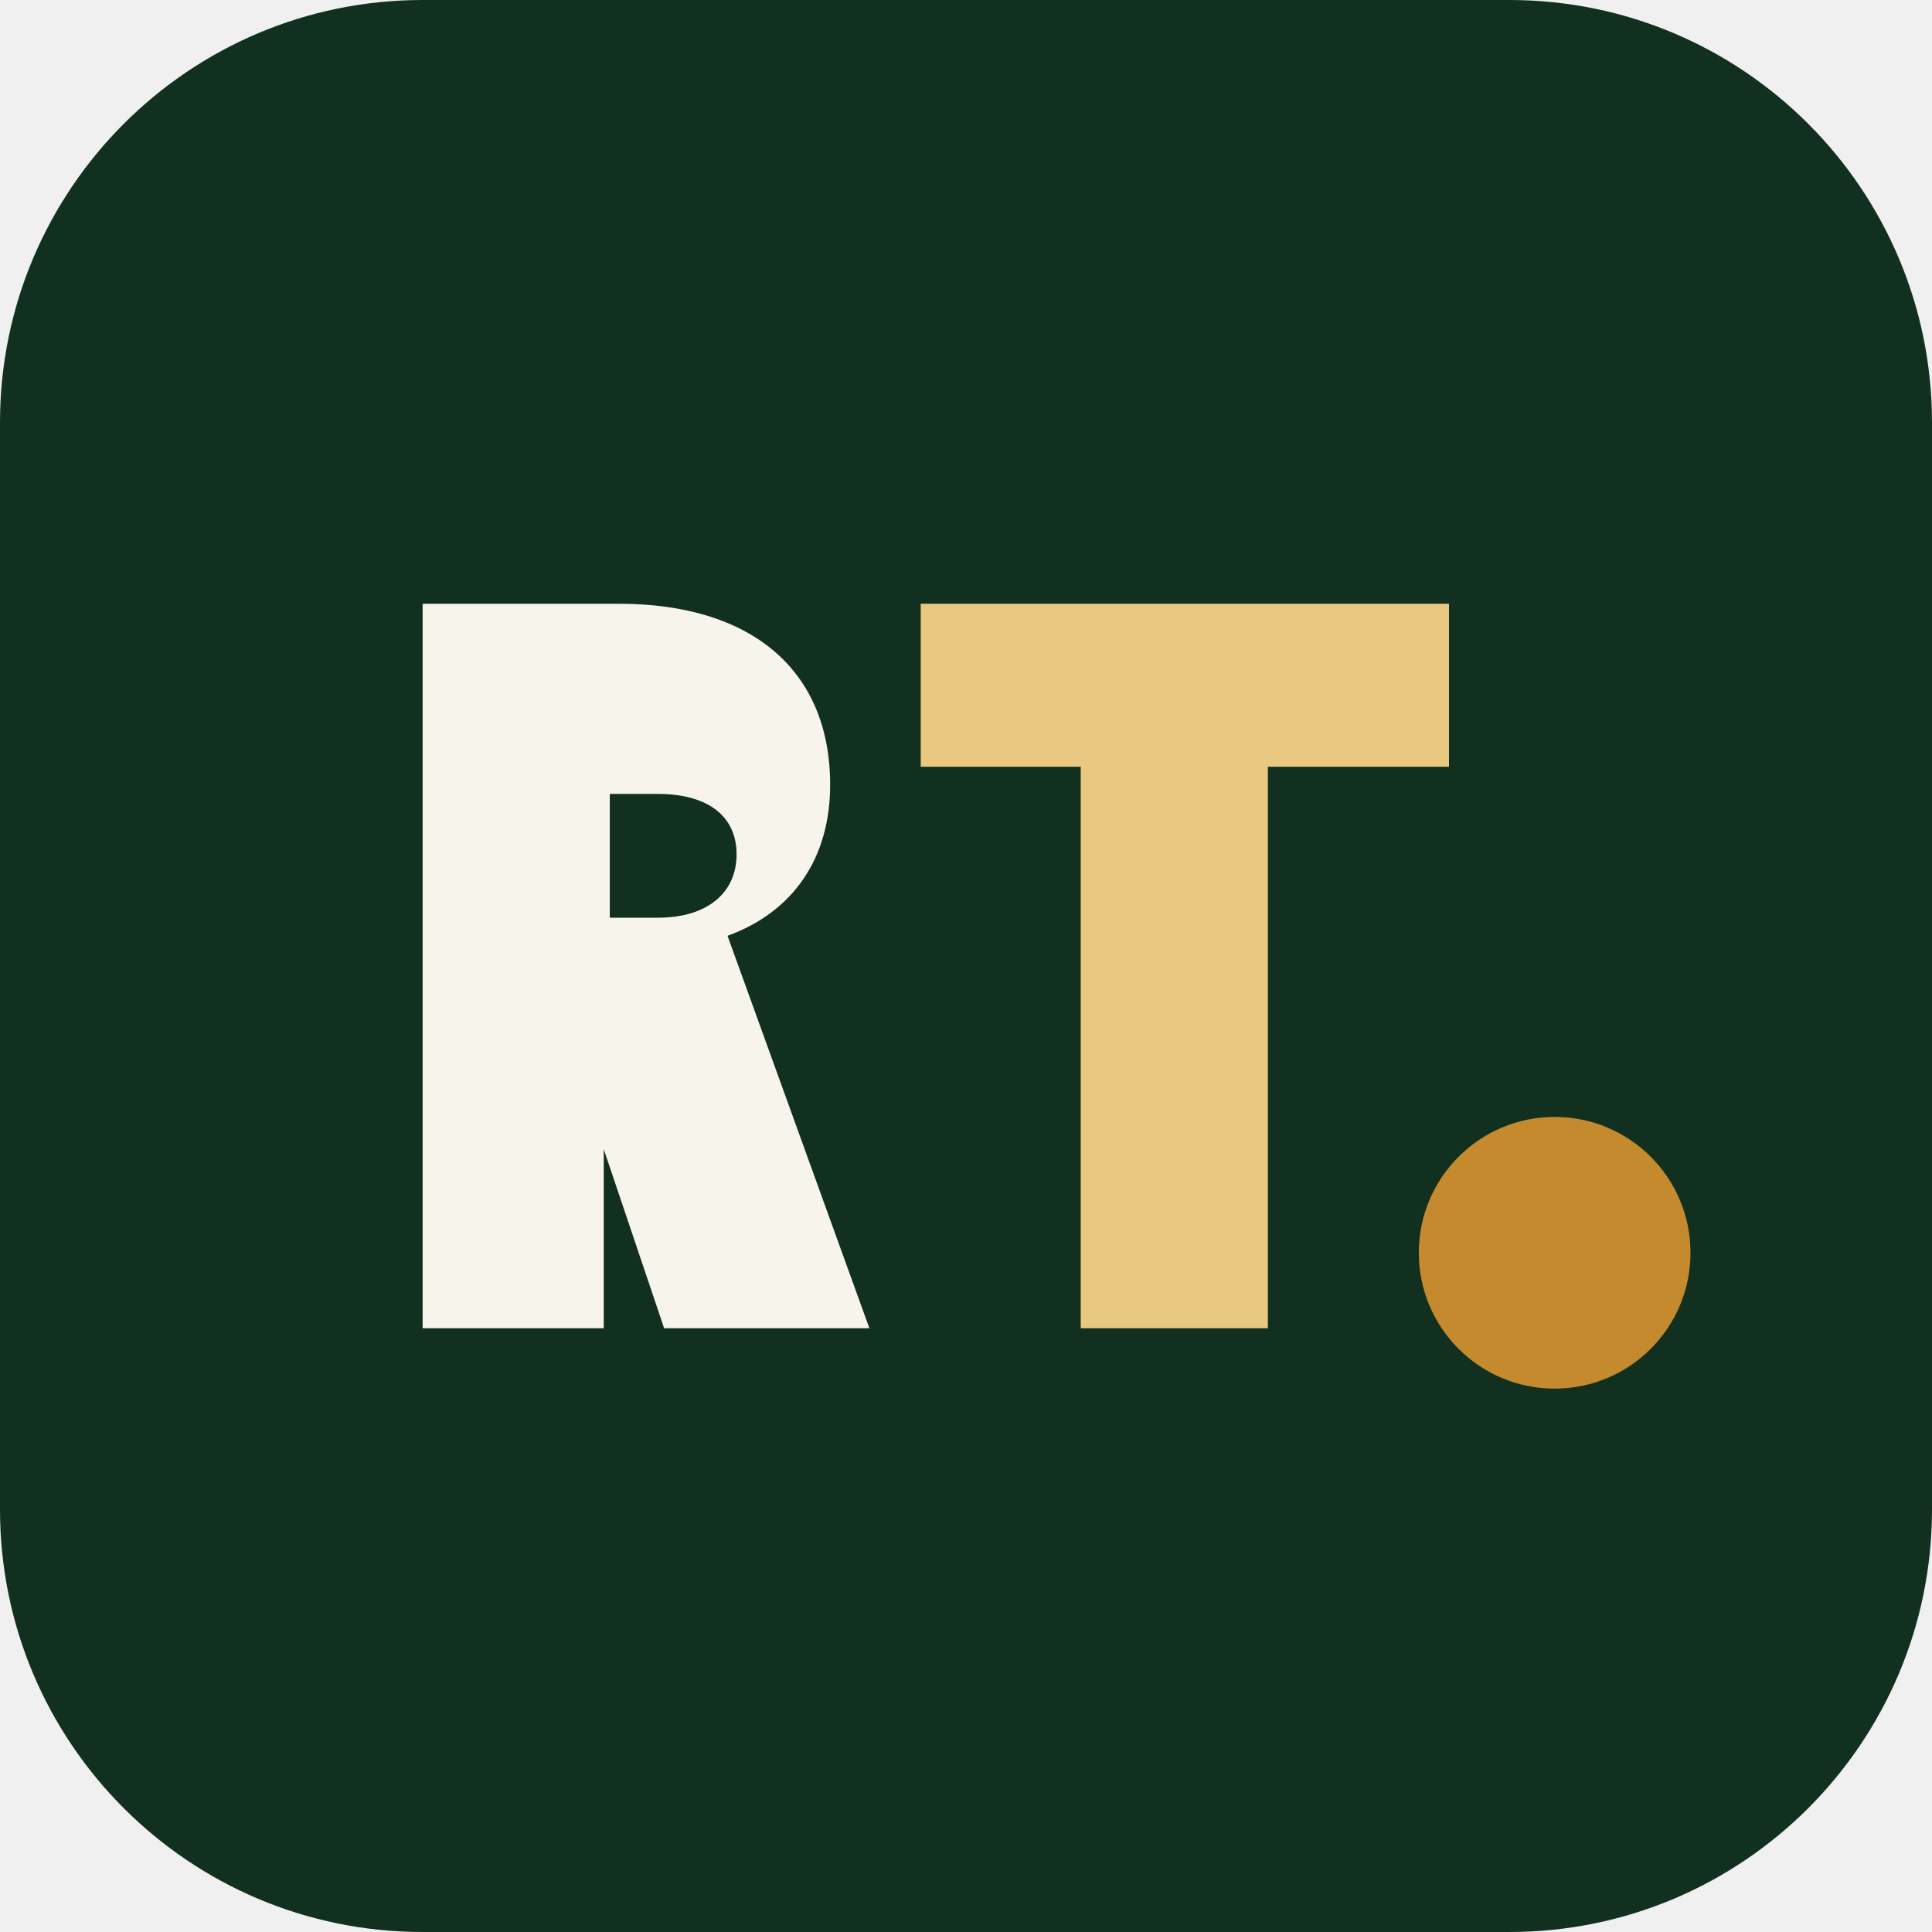
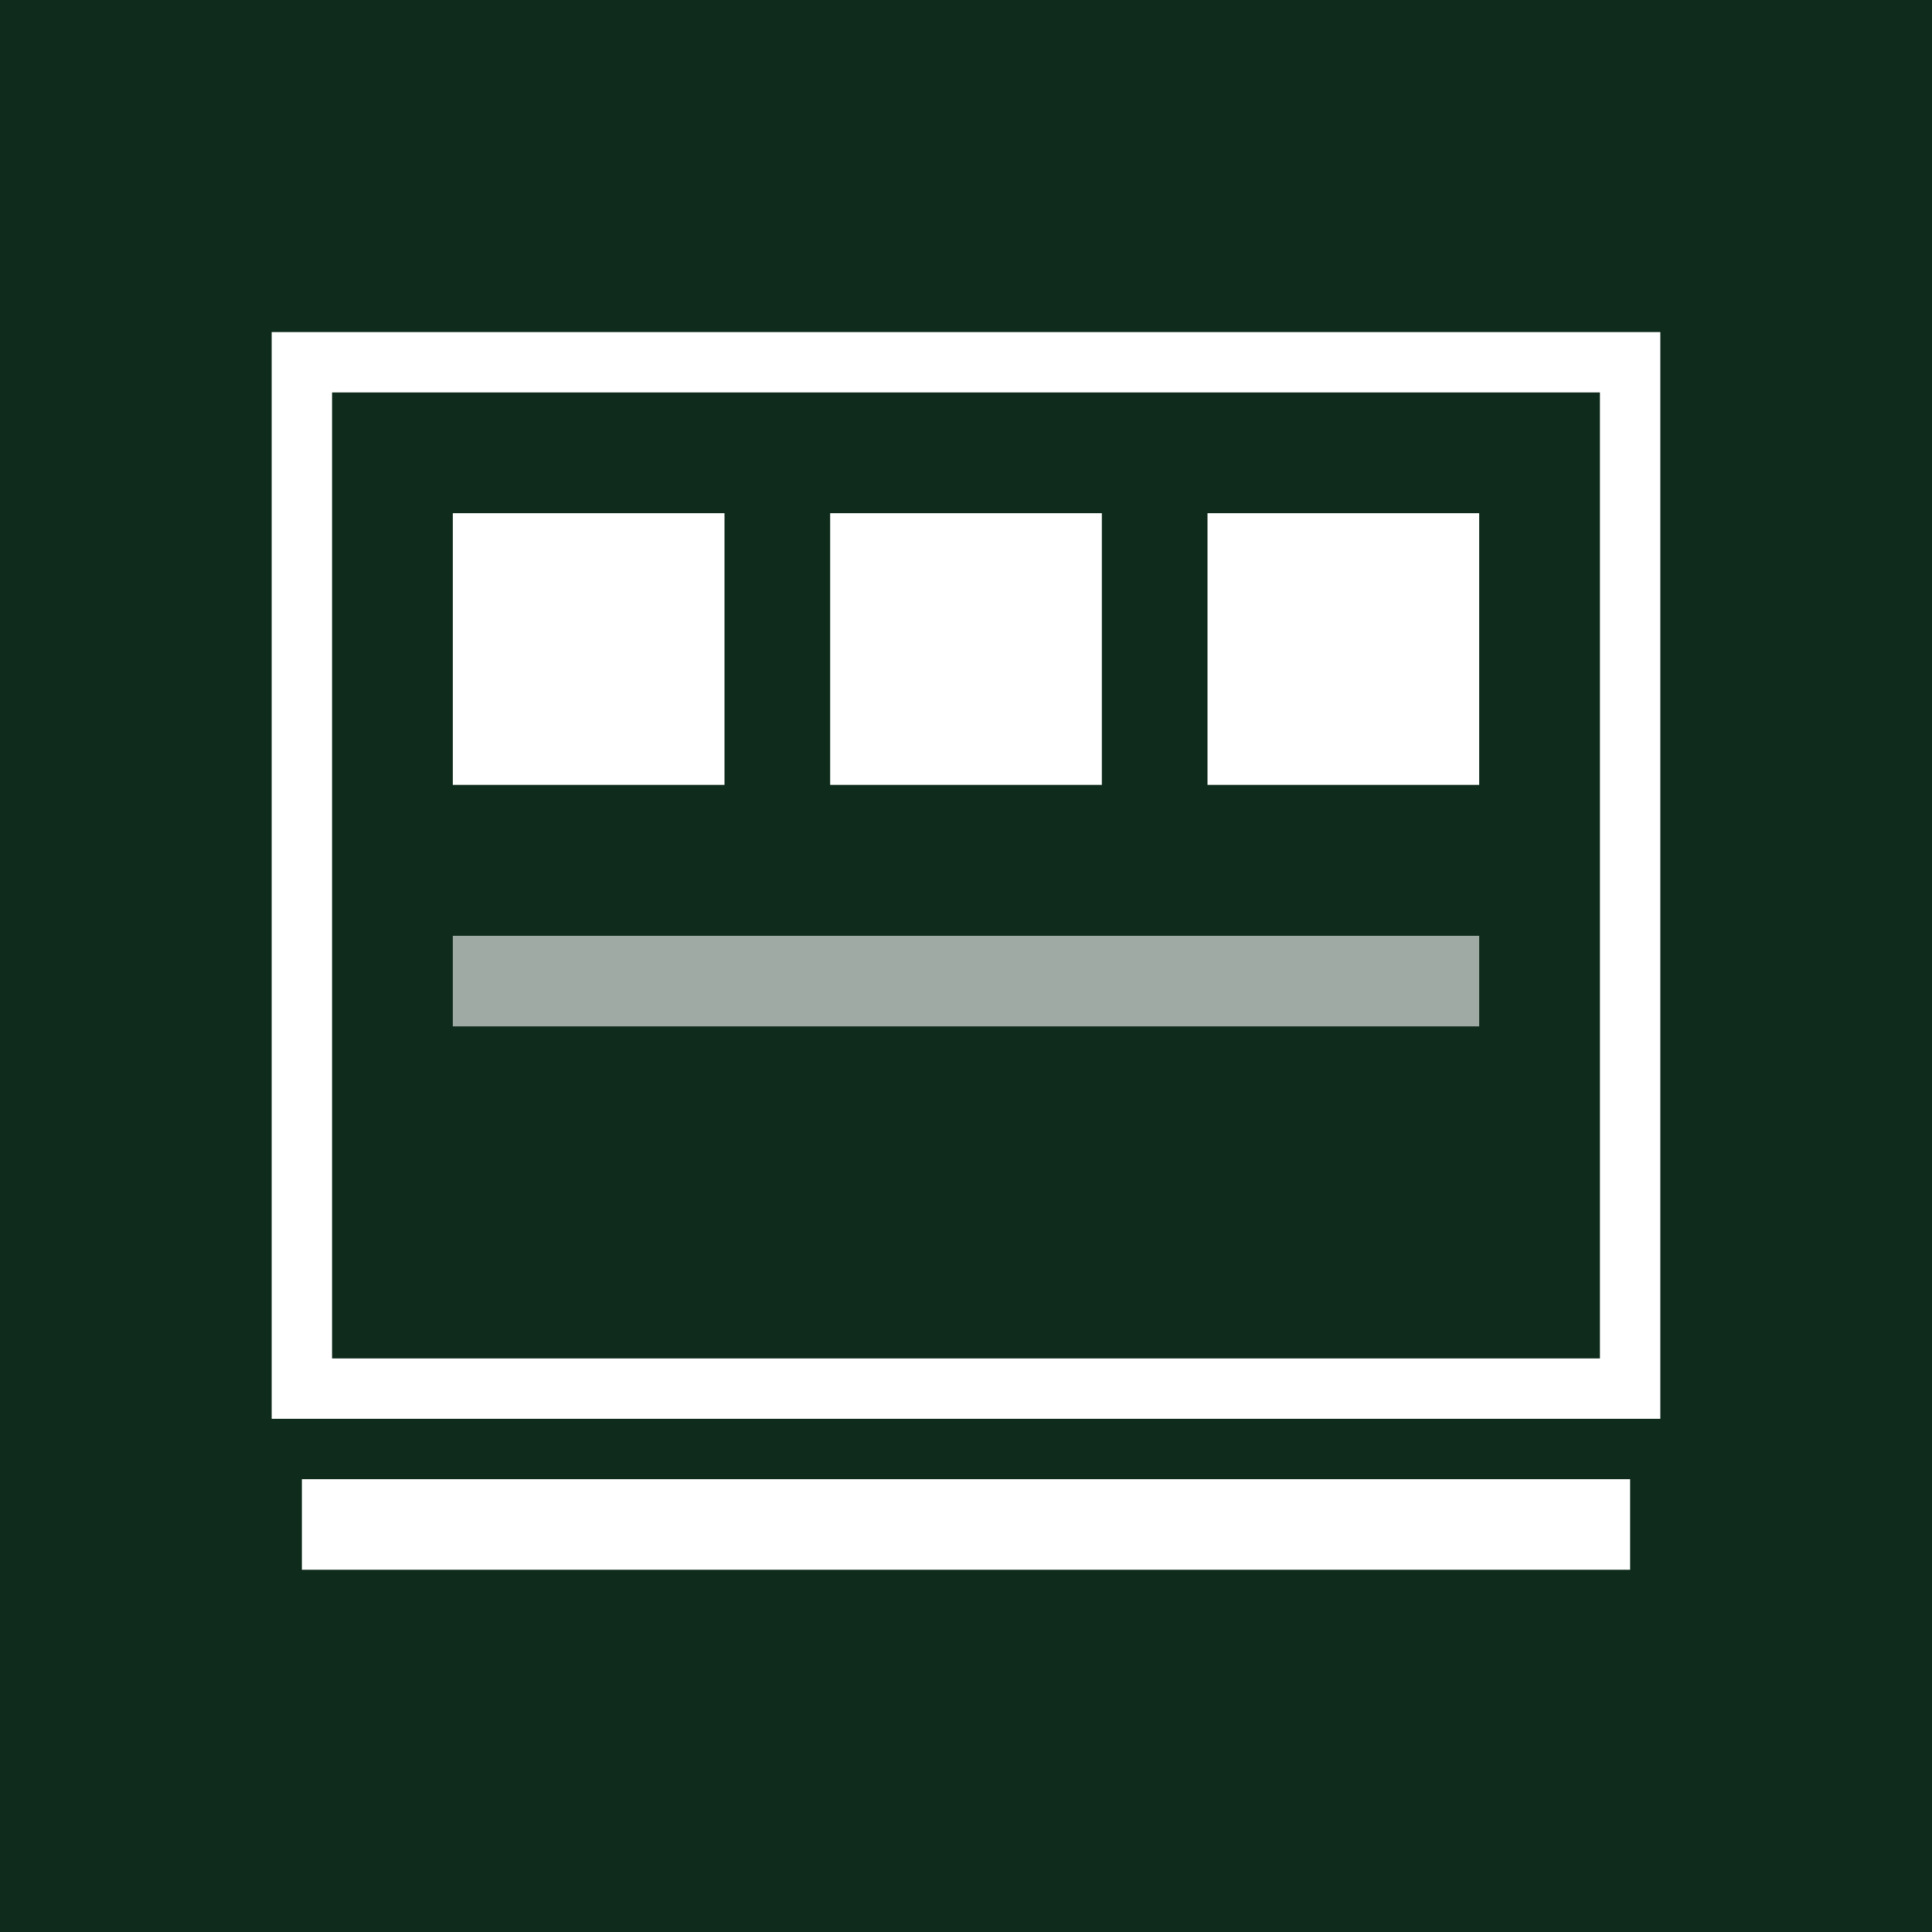
- <svg xmlns="http://www.w3.org/2000/svg" viewBox="0 0 64 64" role="img" aria-label="SOF EXPO">
-   <rect width="64" height="64" rx="14" fill="#12301f" />
-   <path d="M14 44V20h6.5c4.4 0 7 2.2 7 6 0 2.4-1.2 4.2-3.4 5l4.7 13H22l-2.9-8.6H20V44h-6zm6.2-13.6h1.6c1.6 0 2.6-.8 2.6-2.1s-1-2-2.6-2h-1.6v4.1z" fill="#f7f4ec" />
-   <path d="M30.5 20H48v5.4H42V44h-6.2V25.4h-5.3V20z" fill="#e9c981" />
-   <circle cx="51.5" cy="41.5" r="4.5" fill="#c58a2e" />
+ <svg xmlns="http://www.w3.org/2000/svg" viewBox="0 0 64 64" role="img" aria-label="SOF EXPO Samarkand">
+   <rect width="64" height="64" fill="#0f2b1c" />
+   <rect x="10" y="12" width="44" height="34" fill="none" stroke="#ffffff" stroke-width="2" />
+   <rect x="15" y="17" width="9" height="9" fill="#ffffff" />
+   <rect x="27.5" y="17" width="9" height="9" fill="#ffffff" />
+   <rect x="40" y="17" width="9" height="9" fill="#ffffff" />
+   <rect x="15" y="31" width="34" height="3" fill="#ffffff" opacity=".6" />
+   <rect x="10" y="49" width="44" height="3" fill="#ffffff" />
</svg>
